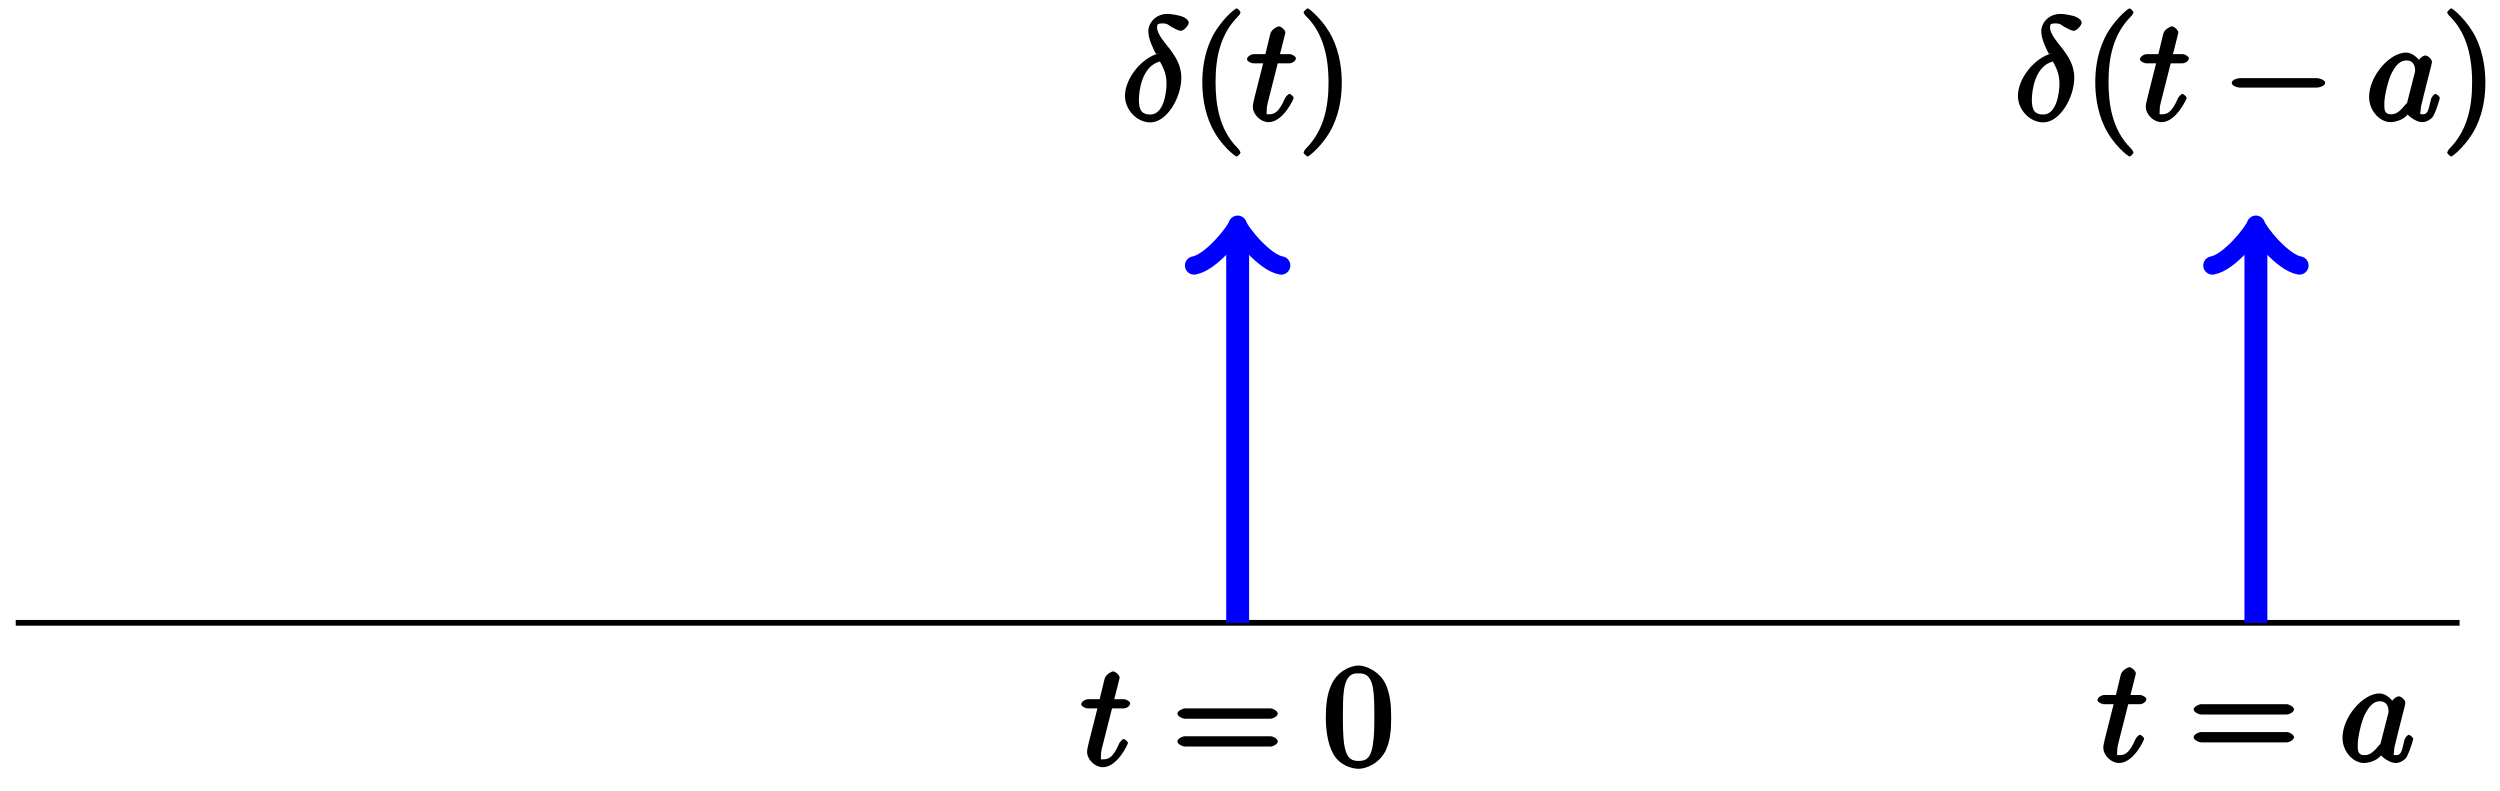
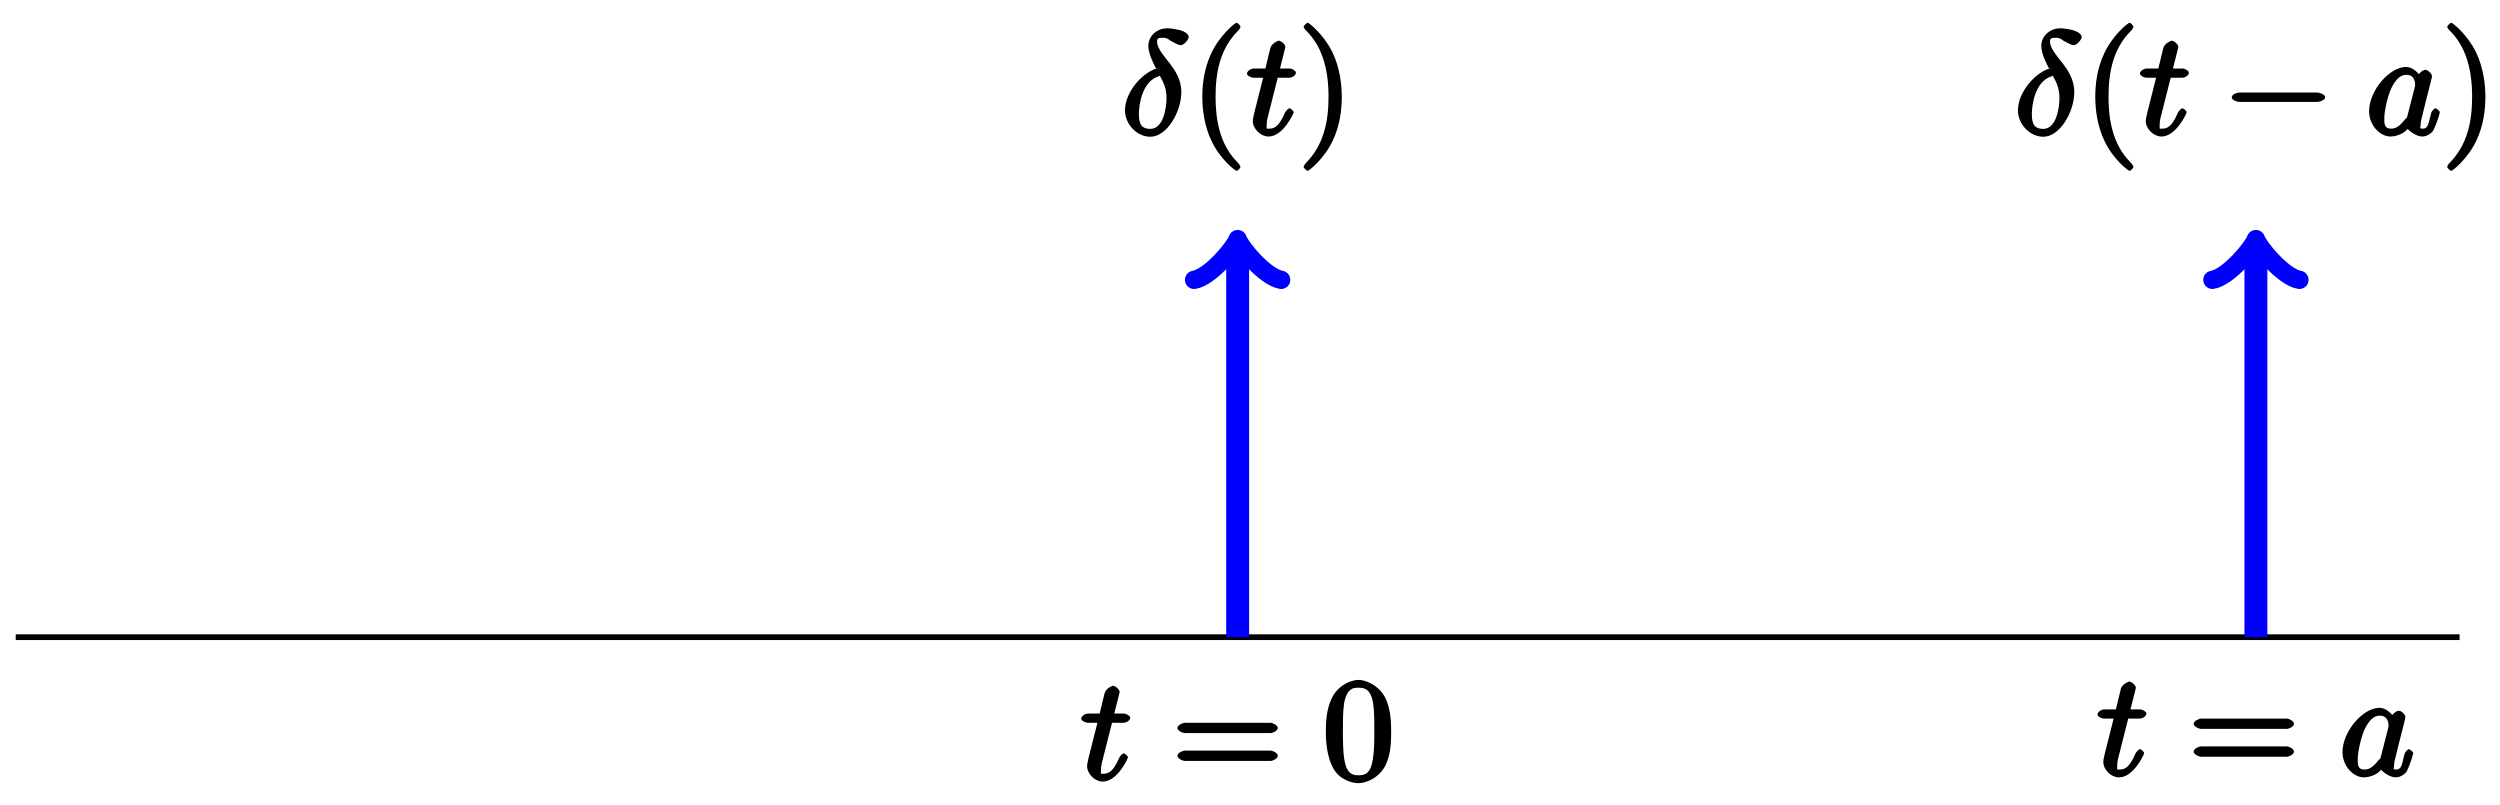
- <svg xmlns="http://www.w3.org/2000/svg" xmlns:xlink="http://www.w3.org/1999/xlink" width="174pt" height="55pt" viewBox="0 0 174 55" version="1.1">
+ <svg xmlns="http://www.w3.org/2000/svg" xmlns:xlink="http://www.w3.org/1999/xlink" width="174pt" height="56pt" viewBox="0 0 174 56" version="1.1">
  <defs>
    <g>
      <symbol overflow="visible" id="glyph0-0">
        <path style="stroke:none;" d="" />
      </symbol>
      <symbol overflow="visible" id="glyph0-1">
        <path style="stroke:none;" d="M 2.625 -4.688 C 1.391 -4.391 0.234 -2.922 0.234 -1.719 C 0.234 -0.75 1.062 0.125 2 0.125 C 3.156 0.125 4.156 -1.609 4.156 -2.984 C 4.156 -3.891 3.703 -4.5 3.375 -4.953 C 3.016 -5.406 2.469 -6.031 2.469 -6.469 C 2.469 -6.688 2.5 -6.766 2.844 -6.766 C 3.156 -6.766 3.219 -6.688 3.422 -6.547 C 3.625 -6.438 3.953 -6.25 4.109 -6.25 C 4.359 -6.25 4.672 -6.656 4.672 -6.812 C 4.672 -7.031 4.344 -7.234 3.984 -7.312 C 3.469 -7.422 3.328 -7.422 3.172 -7.422 C 2.391 -7.422 1.859 -6.812 1.859 -6.219 C 1.859 -5.688 2.188 -5.016 2.391 -4.641 Z M 2.625 -4.188 C 2.875 -3.734 3.125 -3.297 3.125 -2.578 C 3.125 -1.922 2.922 -0.422 2 -0.422 C 1.453 -0.422 1.203 -0.672 1.203 -1.438 C 1.203 -2.062 1.406 -3.781 2.656 -4.109 Z M 2.625 -4.188 " />
      </symbol>
      <symbol overflow="visible" id="glyph0-2">
        <path style="stroke:none;" d="M 2.047 -3.984 L 2.984 -3.984 C 3.188 -3.984 3.453 -4.141 3.453 -4.344 C 3.453 -4.453 3.188 -4.625 3.016 -4.625 L 2.344 -4.625 C 2.656 -5.875 2.719 -6.078 2.719 -6.125 C 2.719 -6.297 2.422 -6.562 2.25 -6.562 C 2.219 -6.562 1.766 -6.391 1.672 -6.047 L 1.328 -4.625 L 0.531 -4.625 C 0.328 -4.625 0.047 -4.453 0.047 -4.266 C 0.047 -4.141 0.312 -3.984 0.516 -3.984 L 1.172 -3.984 C 0.484 -1.312 0.453 -1.141 0.453 -0.969 C 0.453 -0.422 1 0.109 1.547 0.109 C 2.562 0.109 3.297 -1.5 3.297 -1.578 C 3.297 -1.688 3.047 -1.859 3.016 -1.859 C 2.922 -1.859 2.734 -1.656 2.688 -1.547 C 2.25 -0.516 1.906 -0.438 1.562 -0.438 C 1.359 -0.438 1.422 -0.406 1.422 -0.734 C 1.422 -0.969 1.453 -1.031 1.484 -1.203 L 2.188 -3.984 Z M 2.047 -3.984 " />
      </symbol>
      <symbol overflow="visible" id="glyph0-3">
        <path style="stroke:none;" d="M 3.891 -3.922 C 3.703 -4.297 3.25 -4.734 2.797 -4.734 C 1.641 -4.734 0.219 -3.094 0.219 -1.641 C 0.219 -0.703 0.953 0.109 1.719 0.109 C 1.922 0.109 2.547 0.016 2.906 -0.422 C 2.922 -0.375 3.453 0.109 3.922 0.109 C 4.281 0.109 4.625 -0.172 4.703 -0.344 C 5 -0.953 5.141 -1.562 5.141 -1.578 C 5.141 -1.688 4.875 -1.859 4.844 -1.859 C 4.75 -1.859 4.562 -1.641 4.531 -1.5 C 4.359 -0.859 4.359 -0.438 3.953 -0.438 C 3.672 -0.438 3.812 -0.531 3.812 -0.734 C 3.812 -0.953 3.844 -1.031 3.953 -1.469 C 4.062 -1.891 4.078 -1.984 4.172 -2.359 L 4.531 -3.766 C 4.594 -4.031 4.594 -4.062 4.594 -4.094 C 4.594 -4.266 4.312 -4.531 4.141 -4.531 C 3.891 -4.531 3.562 -4.141 3.531 -3.922 Z M 2.891 -1.344 C 2.844 -1.172 2.891 -1.266 2.734 -1.094 C 2.297 -0.547 2.031 -0.438 1.75 -0.438 C 1.25 -0.438 1.281 -0.812 1.281 -1.203 C 1.281 -1.703 1.547 -2.828 1.781 -3.281 C 2.078 -3.875 2.406 -4.188 2.812 -4.188 C 3.453 -4.188 3.422 -3.531 3.422 -3.469 C 3.422 -3.406 3.406 -3.344 3.391 -3.297 Z M 2.891 -1.344 " />
      </symbol>
      <symbol overflow="visible" id="glyph1-0">
        <path style="stroke:none;" d="" />
      </symbol>
      <symbol overflow="visible" id="glyph1-1">
        <path style="stroke:none;" d="M 3.469 2.234 C 3.469 2.203 3.422 2.062 3.25 1.891 C 2 0.641 1.734 -1.125 1.734 -2.656 C 1.734 -4.391 2.062 -6.016 3.297 -7.25 C 3.422 -7.375 3.469 -7.5 3.469 -7.531 C 3.469 -7.609 3.266 -7.812 3.203 -7.812 C 3.094 -7.812 2.031 -6.953 1.438 -5.688 C 0.922 -4.594 0.812 -3.484 0.812 -2.656 C 0.812 -1.875 0.922 -0.672 1.469 0.453 C 2.062 1.688 3.094 2.5 3.203 2.5 C 3.266 2.5 3.469 2.297 3.469 2.234 Z M 3.469 2.234 " />
      </symbol>
      <symbol overflow="visible" id="glyph1-2">
        <path style="stroke:none;" d="M 3.047 -2.656 C 3.047 -3.422 2.938 -4.641 2.391 -5.766 C 1.797 -6.984 0.766 -7.812 0.672 -7.812 C 0.609 -7.812 0.391 -7.594 0.391 -7.531 C 0.391 -7.5 0.438 -7.375 0.625 -7.203 C 1.609 -6.203 2.125 -4.734 2.125 -2.656 C 2.125 -0.953 1.797 0.688 0.562 1.938 C 0.438 2.062 0.391 2.203 0.391 2.234 C 0.391 2.297 0.609 2.5 0.672 2.5 C 0.766 2.5 1.828 1.656 2.422 0.391 C 2.938 -0.703 3.047 -1.812 3.047 -2.656 Z M 3.047 -2.656 " />
      </symbol>
      <symbol overflow="visible" id="glyph1-3">
        <path style="stroke:none;" d="M 6.844 -3.266 C 7 -3.266 7.359 -3.422 7.359 -3.625 C 7.359 -3.812 7 -3.984 6.859 -3.984 L 0.891 -3.984 C 0.75 -3.984 0.375 -3.812 0.375 -3.625 C 0.375 -3.422 0.75 -3.266 0.891 -3.266 Z M 6.859 -1.328 C 7 -1.328 7.359 -1.484 7.359 -1.688 C 7.359 -1.891 7 -2.047 6.844 -2.047 L 0.891 -2.047 C 0.75 -2.047 0.375 -1.891 0.375 -1.688 C 0.375 -1.484 0.75 -1.328 0.891 -1.328 Z M 6.859 -1.328 " />
      </symbol>
      <symbol overflow="visible" id="glyph1-4">
        <path style="stroke:none;" d="M 4.75 -3.344 C 4.75 -4.141 4.703 -4.938 4.359 -5.688 C 3.891 -6.641 2.906 -6.969 2.5 -6.969 C 1.891 -6.969 0.984 -6.547 0.578 -5.609 C 0.266 -4.922 0.203 -4.141 0.203 -3.344 C 0.203 -2.609 0.297 -1.594 0.703 -0.844 C 1.141 -0.031 2 0.219 2.484 0.219 C 3.016 0.219 3.953 -0.156 4.391 -1.094 C 4.703 -1.781 4.75 -2.562 4.75 -3.344 Z M 2.484 -0.328 C 2.094 -0.328 1.672 -0.406 1.5 -1.359 C 1.391 -1.969 1.391 -2.875 1.391 -3.469 C 1.391 -4.109 1.391 -4.766 1.469 -5.297 C 1.656 -6.484 2.234 -6.422 2.484 -6.422 C 2.812 -6.422 3.297 -6.406 3.484 -5.406 C 3.578 -4.859 3.578 -4.094 3.578 -3.469 C 3.578 -2.719 3.578 -2.047 3.469 -1.406 C 3.312 -0.453 2.938 -0.328 2.484 -0.328 Z M 2.484 -0.328 " />
      </symbol>
      <symbol overflow="visible" id="glyph2-0">
        <path style="stroke:none;" d="" />
      </symbol>
      <symbol overflow="visible" id="glyph2-1">
        <path style="stroke:none;" d="M 6.562 -2.297 C 6.734 -2.297 7.125 -2.422 7.125 -2.625 C 7.125 -2.828 6.734 -2.953 6.562 -2.953 L 1.172 -2.953 C 1 -2.953 0.625 -2.828 0.625 -2.625 C 0.625 -2.422 1 -2.297 1.172 -2.297 Z M 6.562 -2.297 " />
      </symbol>
    </g>
  </defs>
  <g id="surface1">
-     <path style="fill:none;stroke-width:0.399;stroke-linecap:butt;stroke-linejoin:miter;stroke:rgb(0%,0%,0%);stroke-opacity:1;stroke-miterlimit:10;" d="M -85.041 0.001 L 85.042 0.001 " transform="matrix(1.00006,0,0,-1.00003,86.14009,43.34894)" />
-     <path style="fill:none;stroke-width:1.594;stroke-linecap:butt;stroke-linejoin:miter;stroke:rgb(0%,0%,100%);stroke-opacity:1;stroke-miterlimit:10;" d="M 0.001 0.001 L 0.001 27.141 " transform="matrix(1.00006,0,0,-1.00003,86.14009,43.34894)" />
-     <path style="fill:none;stroke-width:1.275;stroke-linecap:round;stroke-linejoin:round;stroke:rgb(0%,0%,100%);stroke-opacity:1;stroke-miterlimit:10;" d="M -2.27 3.031 C -2.082 1.894 -0 0.191 0.566 -0.001 C -0 -0.188 -2.082 -1.891 -2.27 -3.028 " transform="matrix(0,-1.00003,-1.00006,0,86.14009,16.20683)" />
+     <path style="fill:none;stroke-width:0.399;stroke-linecap:butt;stroke-linejoin:miter;stroke:rgb(0%,0%,0%);stroke-opacity:1;stroke-miterlimit:10;" d="M -85.041 0.001 L 85.042 0.001 " transform="matrix(1.00006,0,0,-1.00003,86.14009,44.34894)" />
+     <path style="fill:none;stroke-width:1.594;stroke-linecap:butt;stroke-linejoin:miter;stroke:rgb(0%,0%,100%);stroke-opacity:1;stroke-miterlimit:10;" d="M 0.001 0.001 L 0.001 27.141 " transform="matrix(1.00006,0,0,-1.00003,86.14009,44.34894)" />
+     <path style="fill:none;stroke-width:1.275;stroke-linecap:round;stroke-linejoin:round;stroke:rgb(0%,0%,100%);stroke-opacity:1;stroke-miterlimit:10;" d="M -2.27 3.031 C -2.082 1.894 -0 0.191 0.566 -0.001 C -0 -0.188 -2.082 -1.891 -2.27 -3.028 " transform="matrix(0,-1.00003,-1.00006,0,86.14009,17.20683)" />
    <g style="fill:rgb(0%,0%,0%);fill-opacity:1;">
-       <use xlink:href="#glyph0-1" x="78.064" y="8.393" />
+       <use xlink:href="#glyph0-1" x="78.064" y="9.393" />
    </g>
    <g style="fill:rgb(0%,0%,0%);fill-opacity:1;">
-       <use xlink:href="#glyph1-1" x="82.869" y="8.393" />
+       <use xlink:href="#glyph1-1" x="82.869" y="9.393" />
    </g>
    <g style="fill:rgb(0%,0%,0%);fill-opacity:1;">
-       <use xlink:href="#glyph0-2" x="86.743" y="8.393" />
+       <use xlink:href="#glyph0-2" x="86.743" y="9.393" />
    </g>
    <g style="fill:rgb(0%,0%,0%);fill-opacity:1;">
-       <use xlink:href="#glyph1-2" x="90.341" y="8.393" />
+       <use xlink:href="#glyph1-2" x="90.341" y="9.393" />
    </g>
-     <path style="fill:none;stroke-width:1.594;stroke-linecap:butt;stroke-linejoin:miter;stroke:rgb(0%,0%,100%);stroke-opacity:1;stroke-miterlimit:10;" d="M 70.867 0.001 L 70.867 27.141 " transform="matrix(1.00006,0,0,-1.00003,86.14009,43.34894)" />
-     <path style="fill:none;stroke-width:1.275;stroke-linecap:round;stroke-linejoin:round;stroke:rgb(0%,0%,100%);stroke-opacity:1;stroke-miterlimit:10;" d="M -2.27 3.027 C -2.082 1.894 -0 0.191 0.566 -0 C -0 -0.188 -2.082 -1.895 -2.27 -3.028 " transform="matrix(0,-1.00003,-1.00006,0,157.0113,16.20683)" />
+     <path style="fill:none;stroke-width:1.594;stroke-linecap:butt;stroke-linejoin:miter;stroke:rgb(0%,0%,100%);stroke-opacity:1;stroke-miterlimit:10;" d="M 70.867 0.001 L 70.867 27.141 " transform="matrix(1.00006,0,0,-1.00003,86.14009,44.34894)" />
+     <path style="fill:none;stroke-width:1.275;stroke-linecap:round;stroke-linejoin:round;stroke:rgb(0%,0%,100%);stroke-opacity:1;stroke-miterlimit:10;" d="M -2.27 3.027 C -2.082 1.894 -0 0.191 0.566 -0 C -0 -0.188 -2.082 -1.895 -2.27 -3.028 " transform="matrix(0,-1.00003,-1.00006,0,157.0113,17.20683)" />
    <g style="fill:rgb(0%,0%,0%);fill-opacity:1;">
-       <use xlink:href="#glyph0-1" x="140.213" y="8.393" />
+       <use xlink:href="#glyph0-1" x="140.213" y="9.393" />
    </g>
    <g style="fill:rgb(0%,0%,0%);fill-opacity:1;">
-       <use xlink:href="#glyph1-1" x="145.019" y="8.393" />
+       <use xlink:href="#glyph1-1" x="145.019" y="9.393" />
    </g>
    <g style="fill:rgb(0%,0%,0%);fill-opacity:1;">
-       <use xlink:href="#glyph0-2" x="148.893" y="8.393" />
+       <use xlink:href="#glyph0-2" x="148.893" y="9.393" />
    </g>
    <g style="fill:rgb(0%,0%,0%);fill-opacity:1;">
-       <use xlink:href="#glyph2-1" x="154.705" y="8.393" />
+       <use xlink:href="#glyph2-1" x="154.705" y="9.393" />
    </g>
    <g style="fill:rgb(0%,0%,0%);fill-opacity:1;">
-       <use xlink:href="#glyph0-3" x="164.669" y="8.393" />
+       <use xlink:href="#glyph0-3" x="164.669" y="9.393" />
    </g>
    <g style="fill:rgb(0%,0%,0%);fill-opacity:1;">
-       <use xlink:href="#glyph1-2" x="169.935" y="8.393" />
+       <use xlink:href="#glyph1-2" x="169.935" y="9.393" />
    </g>
    <g style="fill:rgb(0%,0%,0%);fill-opacity:1;">
-       <use xlink:href="#glyph0-2" x="75.208" y="53.289" />
+       <use xlink:href="#glyph0-2" x="75.208" y="54.289" />
    </g>
    <g style="fill:rgb(0%,0%,0%);fill-opacity:1;">
-       <use xlink:href="#glyph1-3" x="81.574" y="53.289" />
+       <use xlink:href="#glyph1-3" x="81.574" y="54.289" />
    </g>
    <g style="fill:rgb(0%,0%,0%);fill-opacity:1;">
-       <use xlink:href="#glyph1-4" x="92.075" y="53.289" />
+       <use xlink:href="#glyph1-4" x="92.075" y="54.289" />
    </g>
    <g style="fill:rgb(0%,0%,0%);fill-opacity:1;">
-       <use xlink:href="#glyph0-2" x="145.937" y="52.997" />
+       <use xlink:href="#glyph0-2" x="145.937" y="53.997" />
    </g>
    <g style="fill:rgb(0%,0%,0%);fill-opacity:1;">
-       <use xlink:href="#glyph1-3" x="152.302" y="52.997" />
+       <use xlink:href="#glyph1-3" x="152.302" y="53.997" />
    </g>
    <g style="fill:rgb(0%,0%,0%);fill-opacity:1;">
-       <use xlink:href="#glyph0-3" x="162.819" y="52.997" />
+       <use xlink:href="#glyph0-3" x="162.819" y="53.997" />
    </g>
  </g>
</svg>
